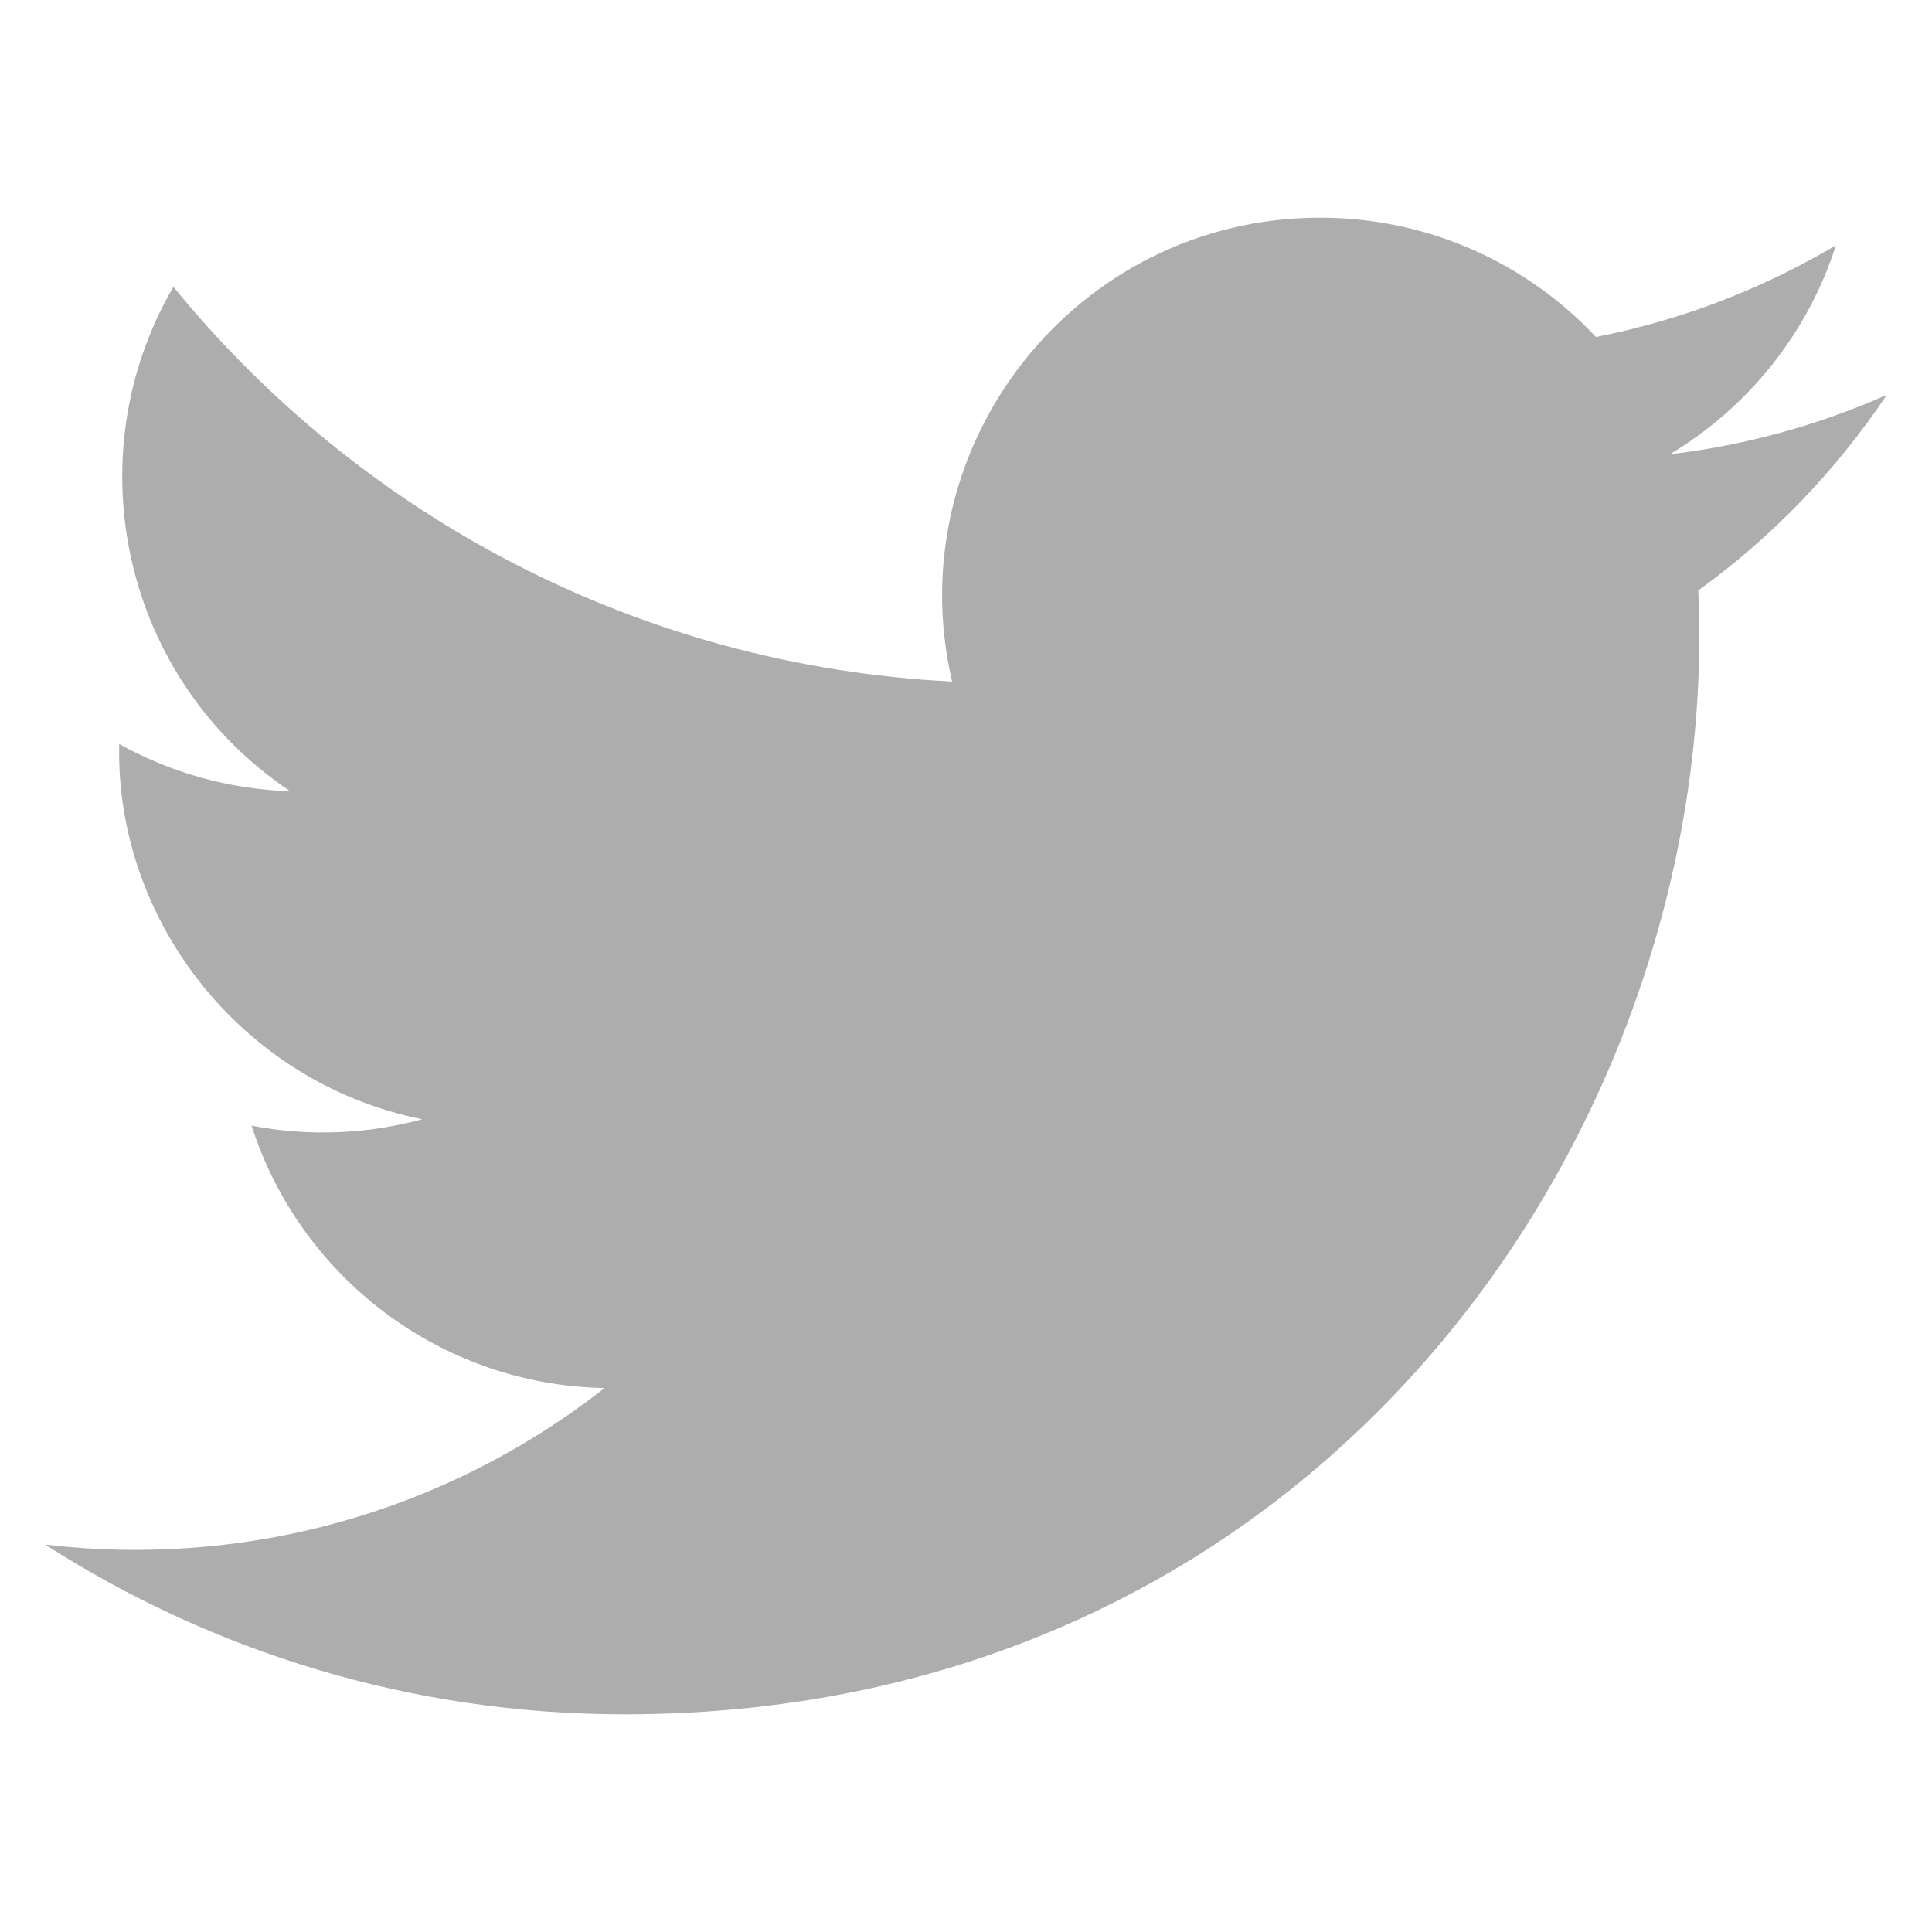
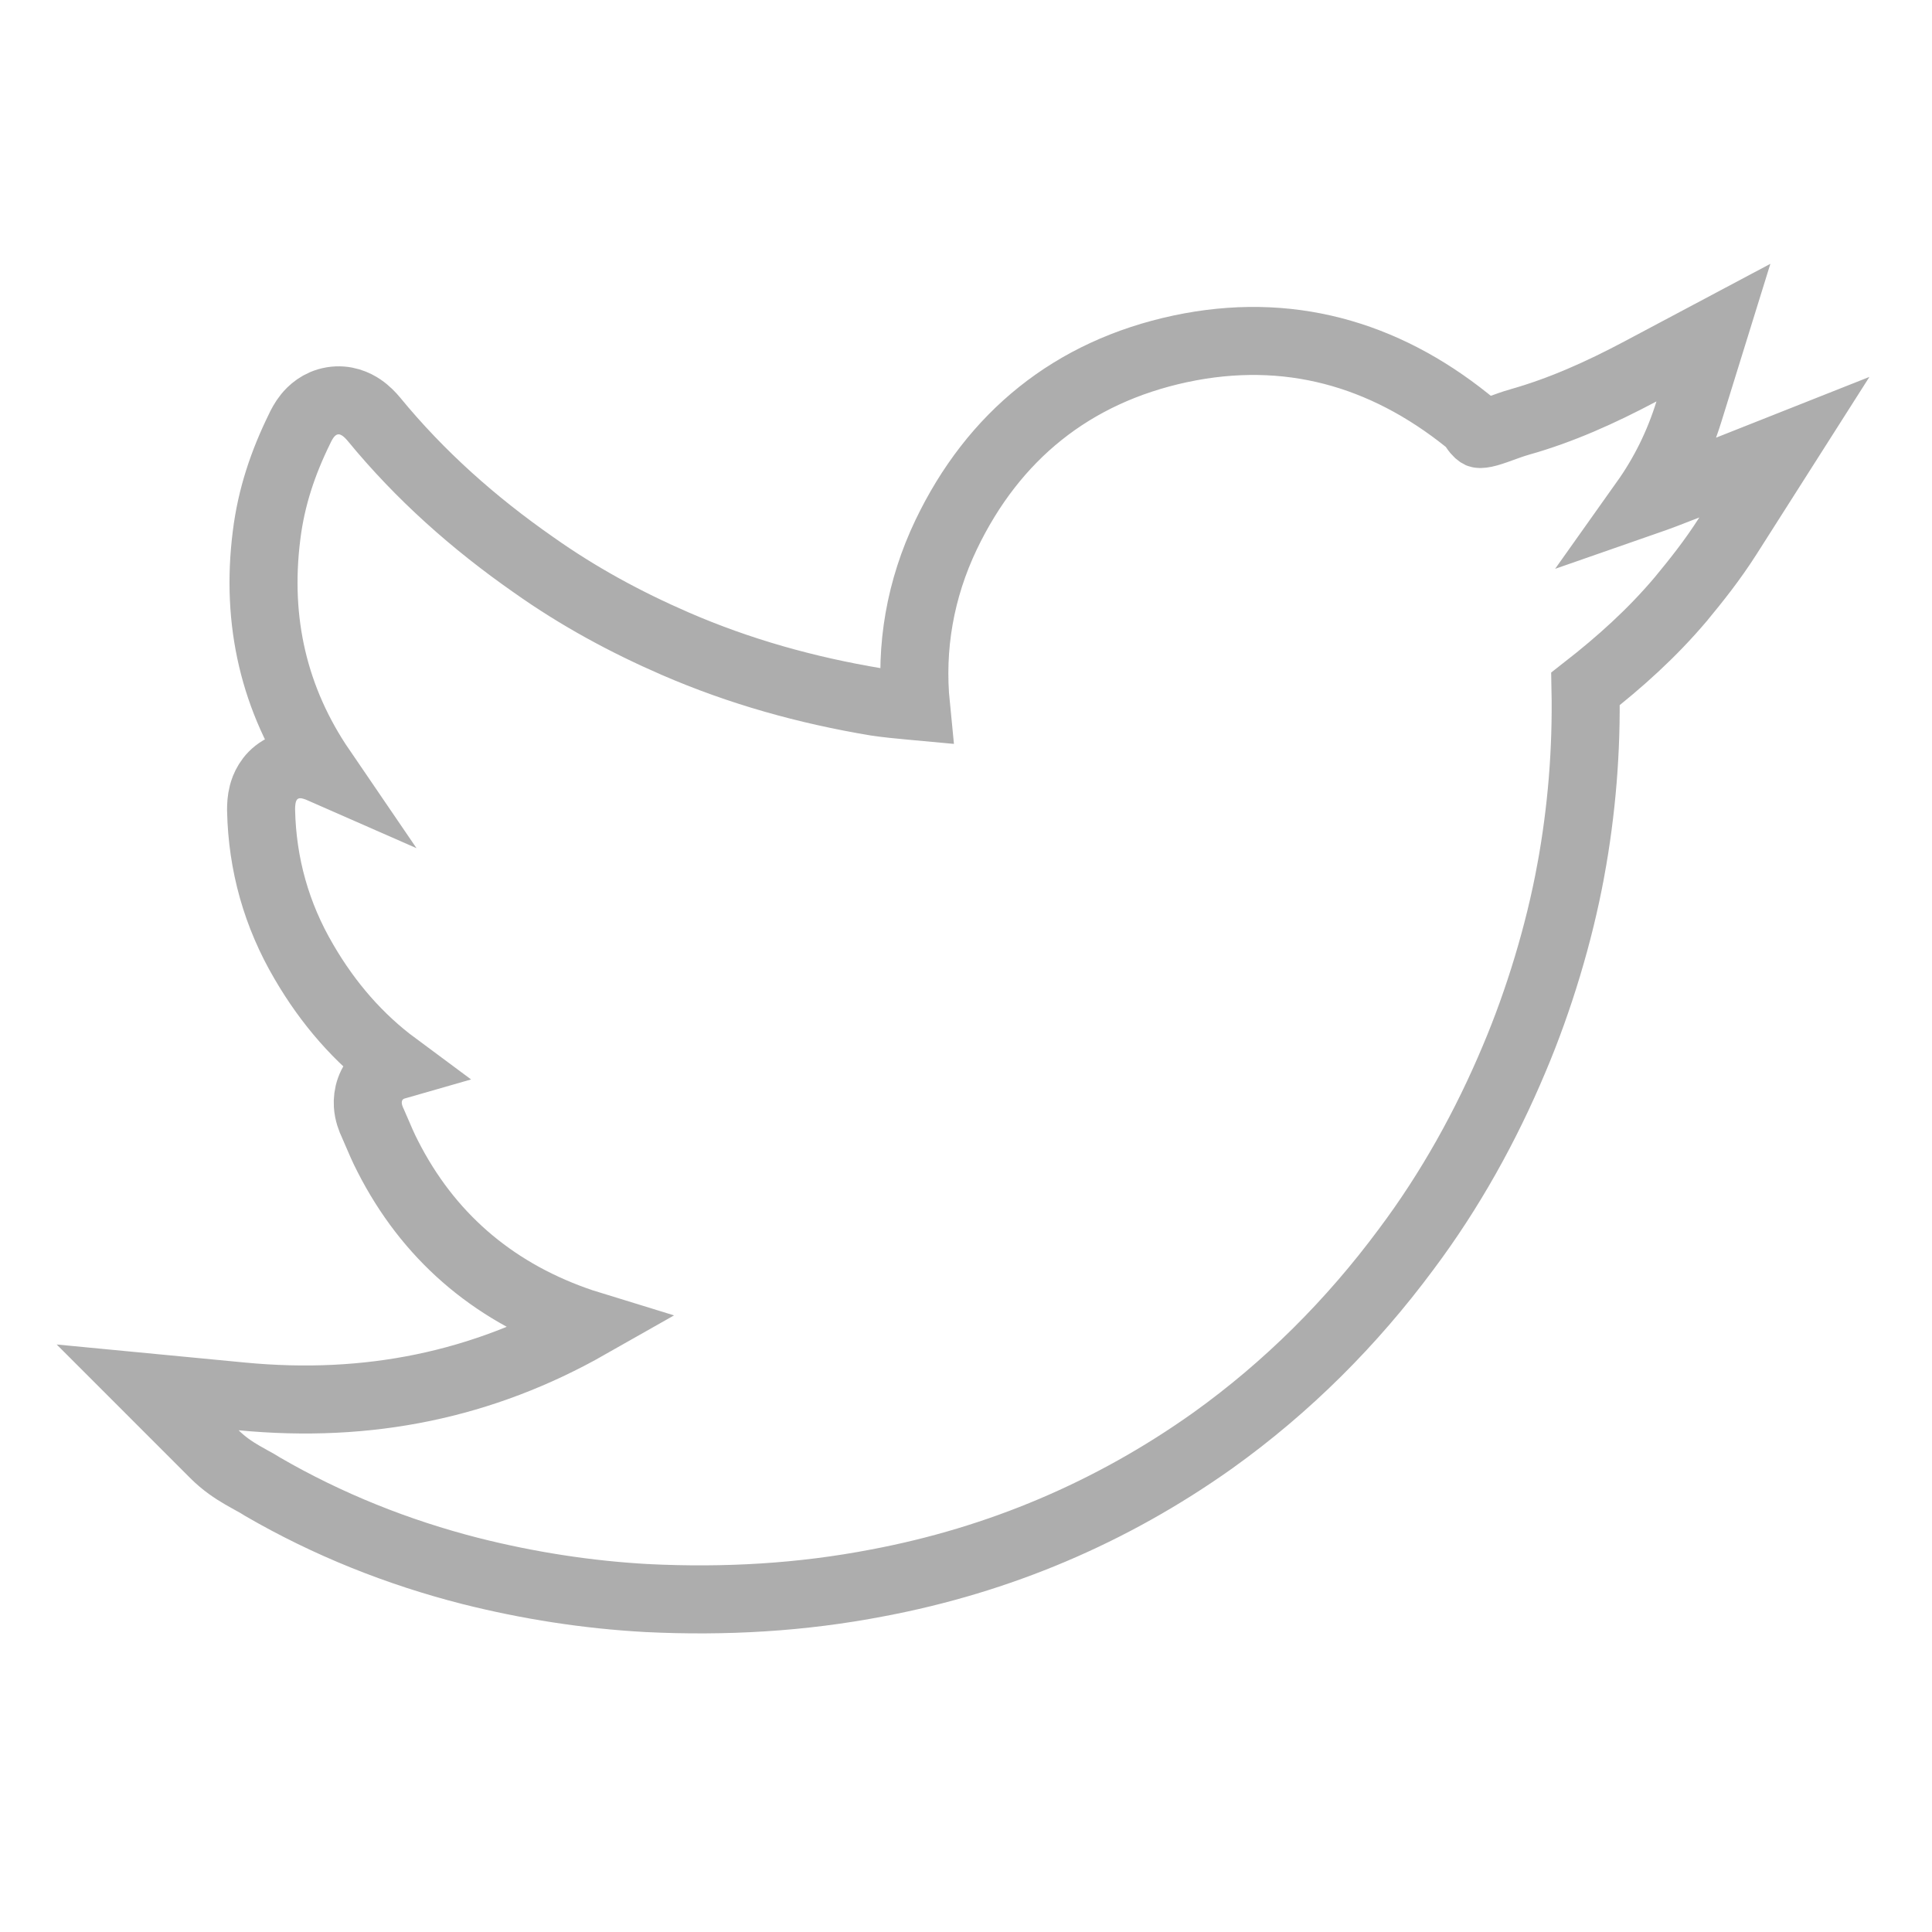
<svg xmlns="http://www.w3.org/2000/svg" width="142" height="142" viewBox="0 0 142 142" fill="none">
-   <path d="M138.677 29.023C133.697 31.233 128.345 32.722 122.728 33.393C128.463 29.959 132.868 24.516 134.938 18.03C129.574 21.211 123.63 23.524 117.302 24.77C112.243 19.373 105.018 16 97.032 16C79.103 16 65.928 32.728 69.978 50.093C46.905 48.937 26.444 37.883 12.745 21.081C5.469 33.563 8.971 49.89 21.334 58.158C16.788 58.011 12.502 56.765 8.763 54.684C8.458 67.548 17.679 79.584 31.035 82.263C27.126 83.323 22.846 83.571 18.492 82.737C22.022 93.768 32.275 101.794 44.435 102.019C32.76 111.173 18.052 115.262 3.32 113.525C15.61 121.404 30.211 126 45.89 126C97.45 126 126.58 82.455 124.82 43.398C130.246 39.479 134.955 34.589 138.677 29.023Z" fill="#ADADAD" />
+   <path d="M17.778 102.635L10.852 101.971L15.772 106.892C16.467 107.587 17.191 108.058 17.798 108.412C18.113 108.596 18.337 108.719 18.525 108.822L18.552 108.836C18.791 108.966 18.976 109.067 19.228 109.228L19.274 109.257L19.321 109.285C24.105 112.058 29.239 114.102 34.558 115.462L34.565 115.463C38.826 116.539 43.173 117.217 47.567 117.457H47.575L47.582 117.458C53.287 117.735 58.905 117.42 64.503 116.34C73.421 114.66 81.671 111.176 89.112 105.895L89.12 105.889C94.606 101.965 99.361 97.208 103.349 91.824C106.596 87.494 109.228 82.742 111.295 77.813C113.101 73.548 114.6 68.612 115.446 64.001L115.447 63.999C116.26 59.581 116.622 55.125 116.533 50.632C119.034 48.678 121.41 46.556 123.544 44.026L123.554 44.015L123.563 44.003C124.648 42.685 125.845 41.203 127.008 39.376L131.15 32.868L123.978 35.709C122.91 36.133 121.878 36.525 120.869 36.876C122.264 34.912 123.371 32.713 124.136 30.244L125.934 24.447L120.575 27.296C117.629 28.862 114.728 30.16 111.693 31.017L111.692 31.017C111.227 31.149 110.714 31.336 110.316 31.481L110.31 31.483C110.188 31.528 110.076 31.568 109.981 31.602C109.482 31.778 109.169 31.863 108.935 31.891C108.832 31.904 108.775 31.9 108.75 31.897C108.738 31.896 108.732 31.894 108.732 31.894L108.729 31.893C108.729 31.893 108.721 31.889 108.708 31.881C108.695 31.872 108.672 31.855 108.641 31.827C108.579 31.77 108.477 31.662 108.348 31.466L108.132 31.14L107.826 30.895C101.689 25.977 94.635 23.967 86.763 25.636L86.758 25.637C78.791 27.341 73.016 32.051 69.542 39.297L69.54 39.301C67.635 43.294 66.888 47.553 67.324 51.908L67.182 51.895L66.909 51.87C66.029 51.789 65.205 51.709 64.385 51.587C59.265 50.732 54.361 49.364 49.622 47.307C45.951 45.712 42.494 43.834 39.234 41.526L39.227 41.521L39.22 41.516C34.806 38.438 30.872 34.938 27.502 30.837L27.493 30.825L27.483 30.813C27.275 30.566 26.967 30.231 26.564 29.958C26.15 29.677 25.39 29.301 24.42 29.463C23.472 29.621 22.885 30.201 22.598 30.557C22.321 30.9 22.132 31.269 22.005 31.544C20.805 33.992 19.941 36.518 19.593 39.337C18.787 45.682 20.154 51.453 23.628 56.542C23.4 56.442 23.077 56.314 22.718 56.239C22.329 56.158 21.484 56.051 20.625 56.562C19.738 57.088 19.428 57.914 19.316 58.354C19.203 58.794 19.189 59.222 19.189 59.513V59.541L19.19 59.568C19.276 63.522 20.313 67.243 22.336 70.689C24.133 73.777 26.379 76.34 29.066 78.331C28.731 78.427 28.354 78.597 27.997 78.903C27.195 79.591 26.994 80.521 27.035 81.215C27.07 81.787 27.261 82.269 27.419 82.594C27.489 82.752 27.571 82.944 27.661 83.154L27.662 83.156C27.9 83.715 28.198 84.41 28.498 84.984C31.445 90.782 36.094 94.817 42.243 97.024C42.584 97.148 42.926 97.261 43.268 97.366C35.477 101.788 27.084 103.527 17.778 102.635Z" stroke="#ADADAD" stroke-width="5" stroke-miterlimit="10" />
</svg>
